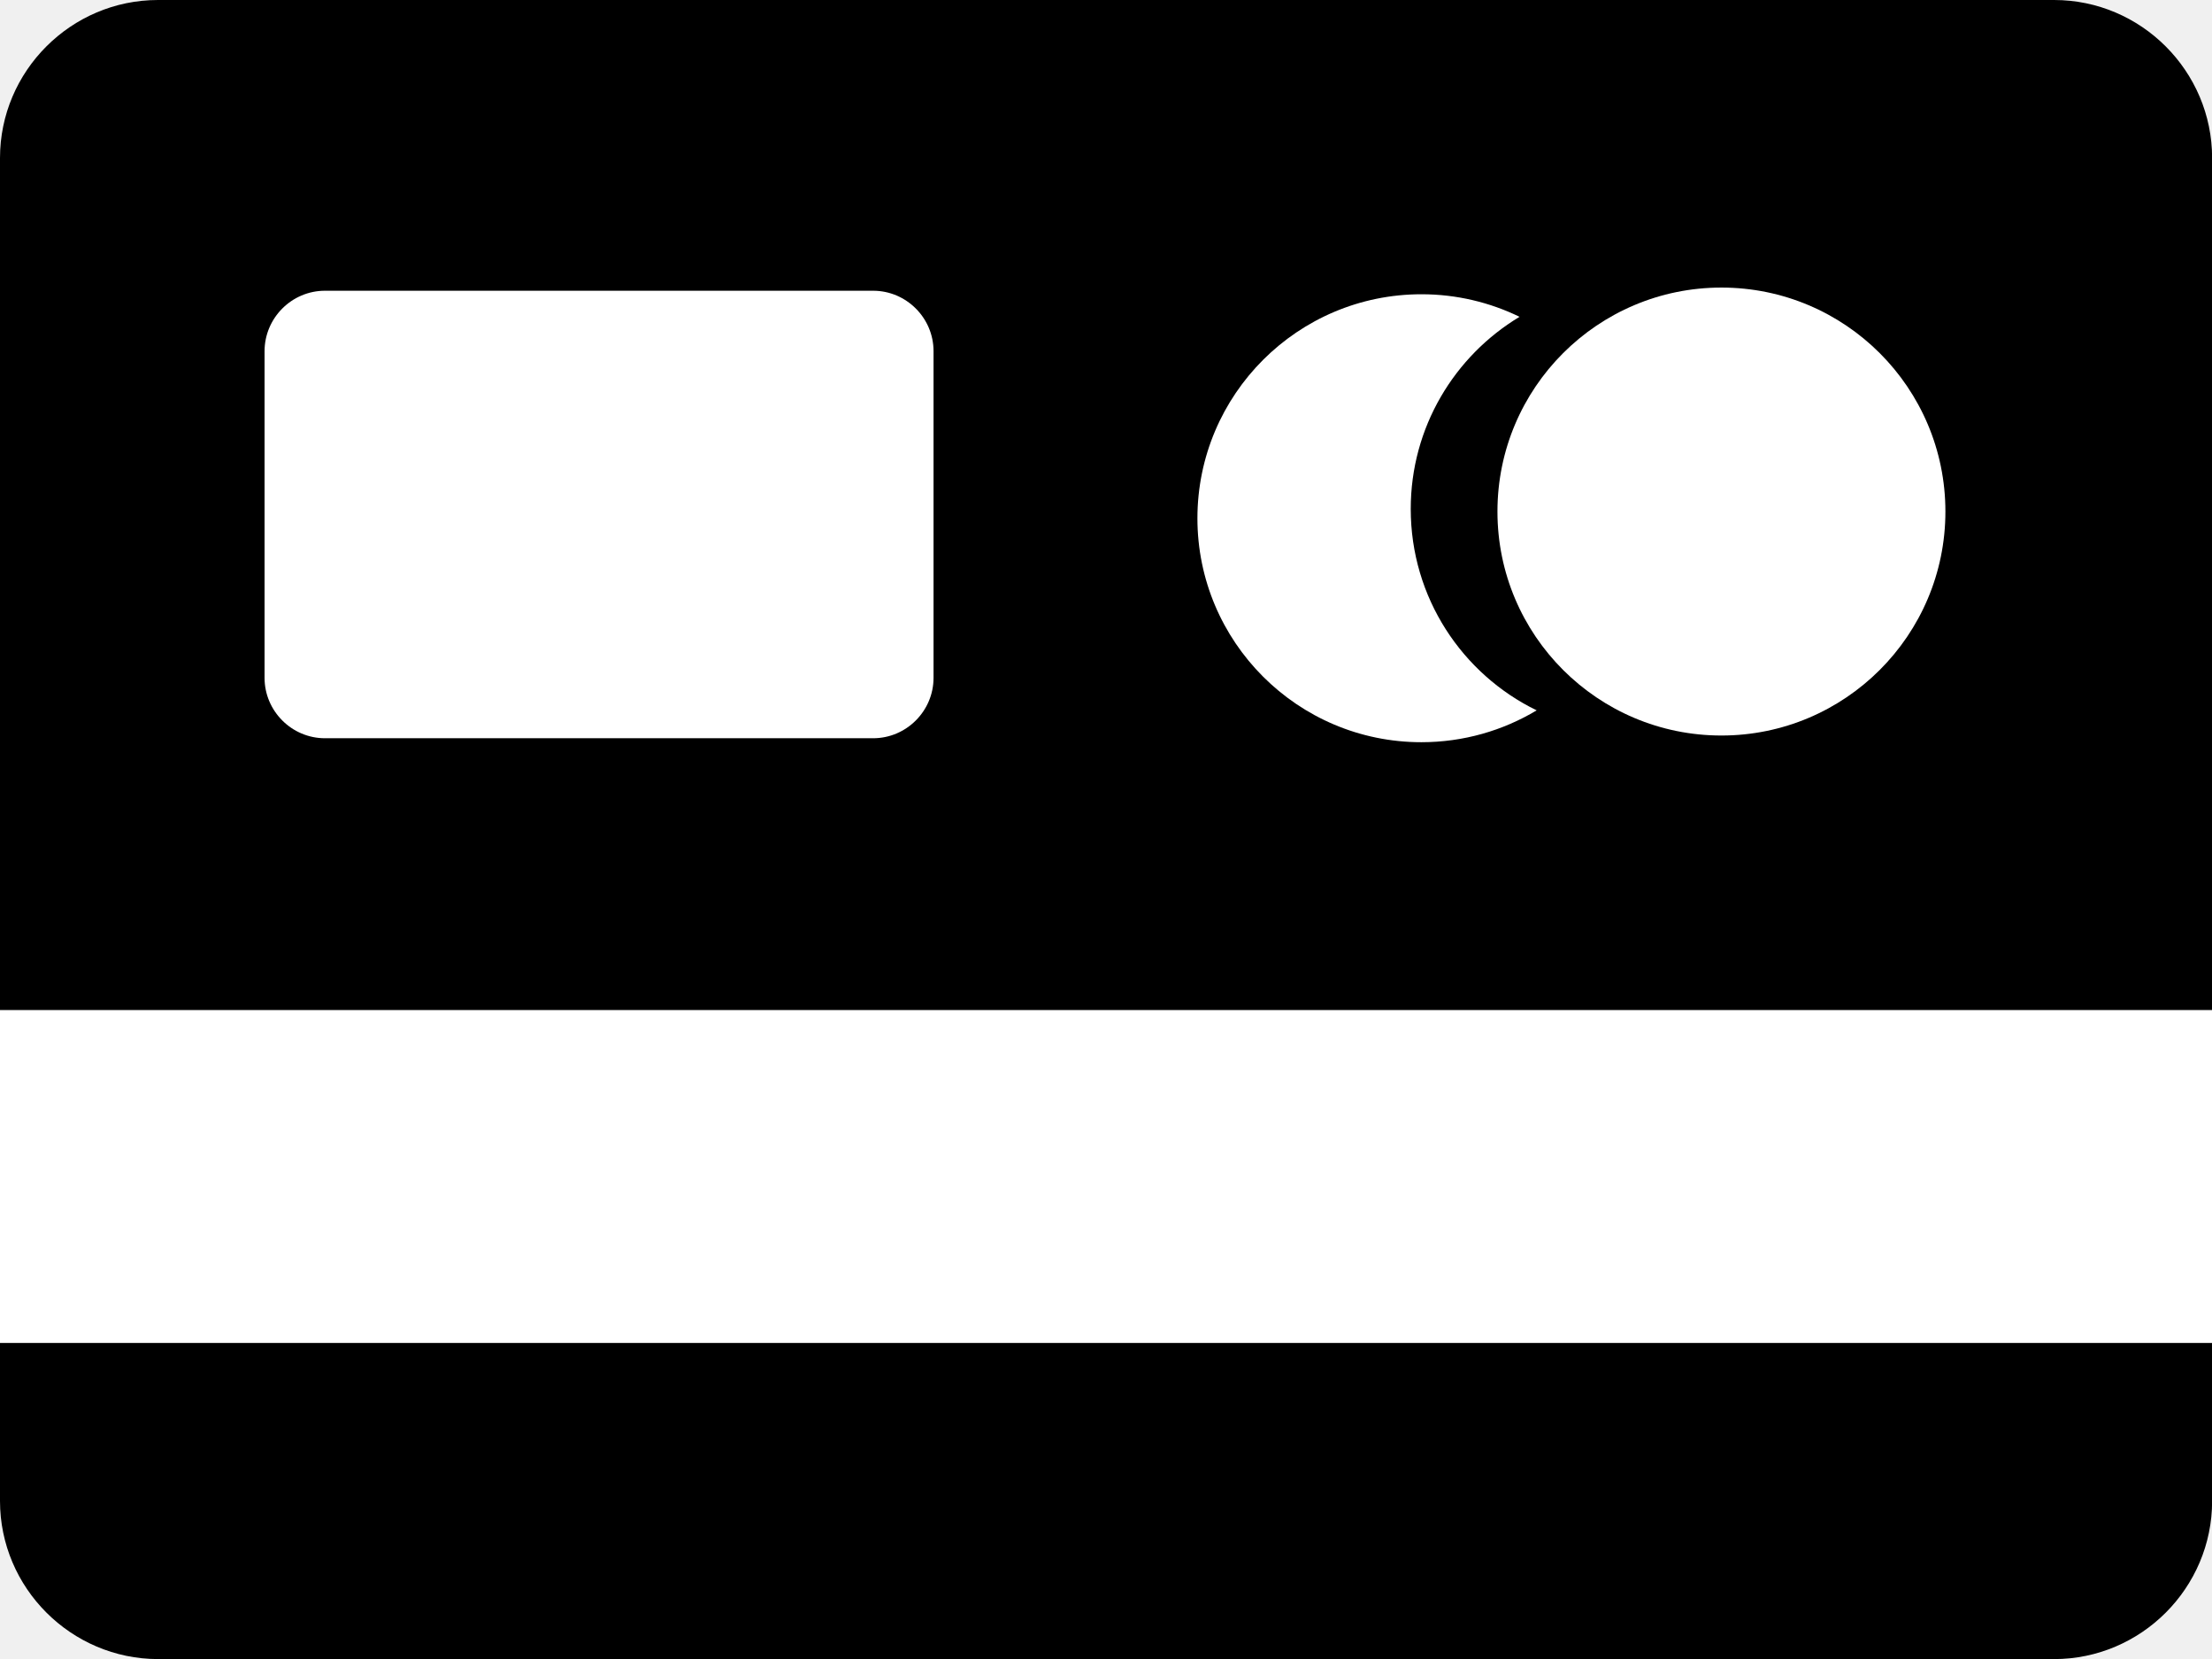
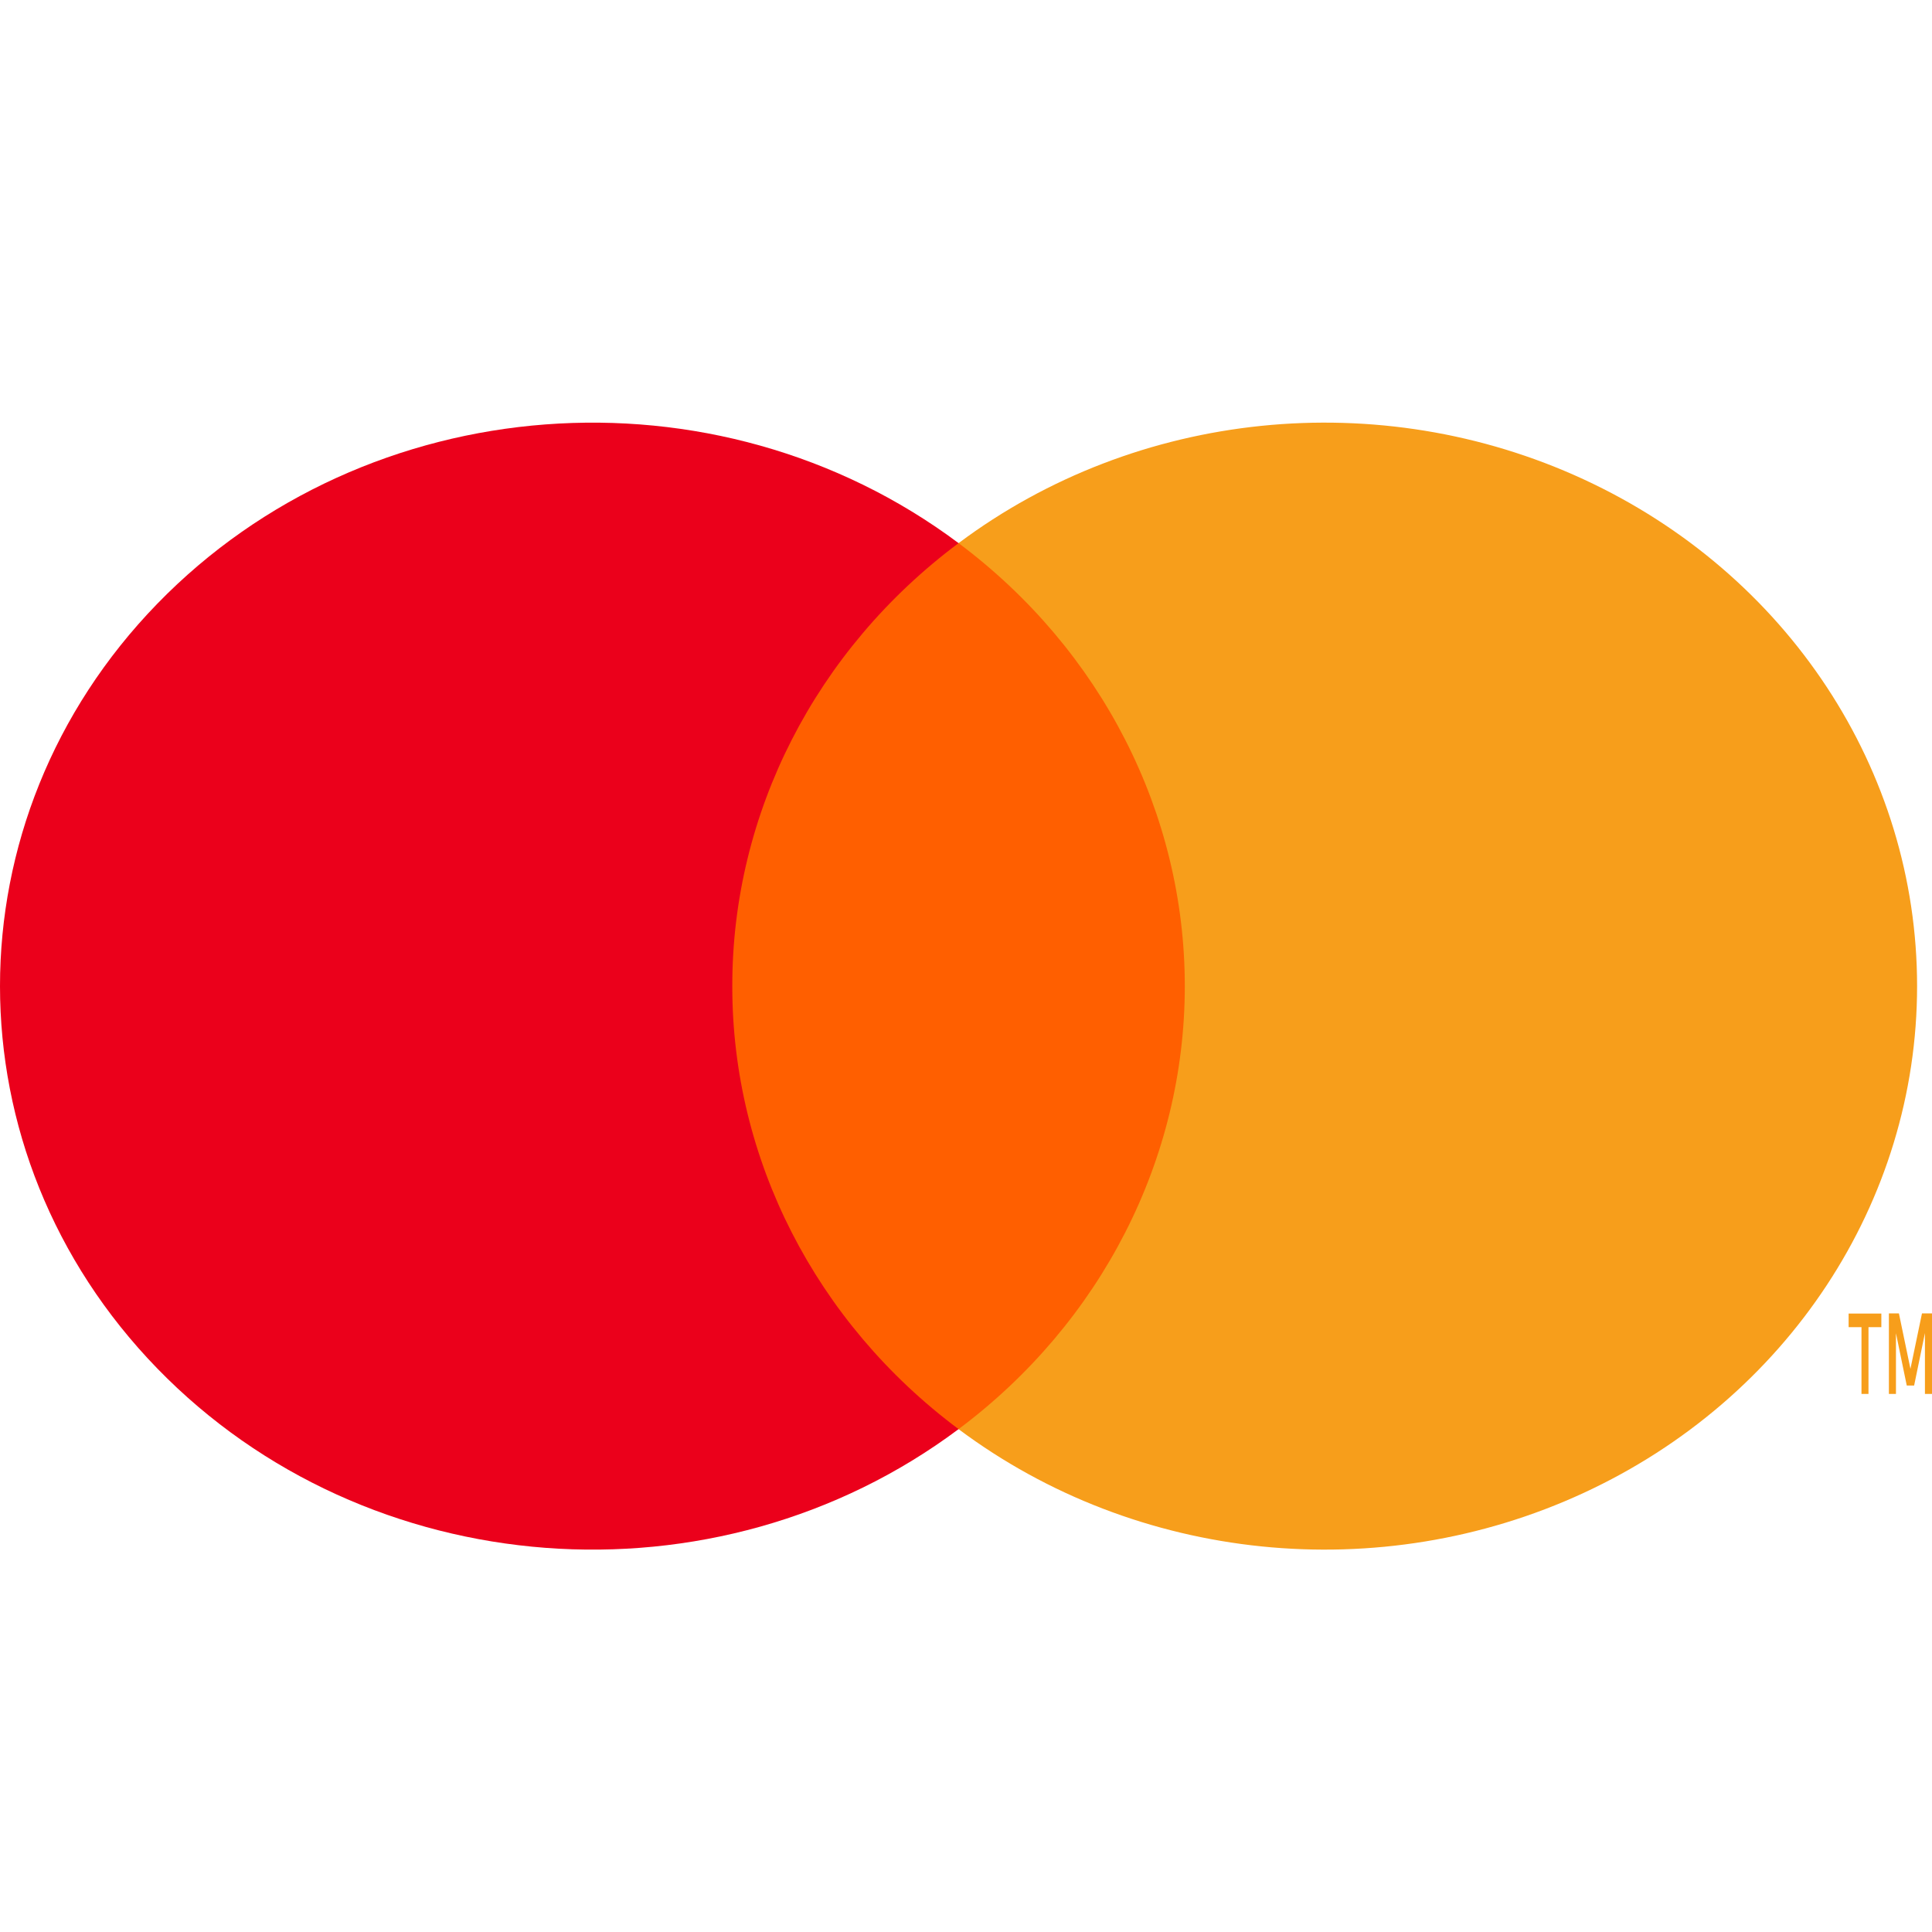
- <svg xmlns="http://www.w3.org/2000/svg" version="1.1" id="Calque_1" x="0px" y="0px" viewBox="0 0 195.15 146.36" style="enable-background:new 0 0 195.15 146.36;" xml:space="preserve">
-   <style type="text/css">
- 	.st0{fill-rule:evenodd;clip-rule:evenodd;fill:#CCD905;}
- 	.st1{fill-rule:evenodd;clip-rule:evenodd;fill:#00ADEF;}
- 	.st2{fill-rule:evenodd;clip-rule:evenodd;}
- 	.st3{fill-rule:evenodd;clip-rule:evenodd;fill:#009CDE;}
- 	.st4{fill-rule:evenodd;clip-rule:evenodd;fill:#FFFFFF;}
- 	.st5{fill:none;stroke:#000000;stroke-width:0.567;stroke-miterlimit:22.926;}
- 	.st6{fill-rule:evenodd;clip-rule:evenodd;fill:#377F7B;}
- 	.st7{fill-rule:evenodd;clip-rule:evenodd;fill:#1A1A1A;}
- 	.st8{fill:#FFFFFF;}
- 	.st9{fill:none;stroke:#FFFFFF;stroke-width:0.567;stroke-miterlimit:22.926;}
- 	.st10{fill-rule:evenodd;clip-rule:evenodd;fill:#009287;}
- 	.st11{fill-rule:evenodd;clip-rule:evenodd;fill:#99E1DE;}
- 	.st12{fill-rule:evenodd;clip-rule:evenodd;fill:#00A1E9;}
- 	.st13{fill-rule:evenodd;clip-rule:evenodd;fill:#016FD0;}
- 	.st14{fill-rule:evenodd;clip-rule:evenodd;fill:#FEFEFF;}
- 	.st15{fill-rule:evenodd;clip-rule:evenodd;fill:#8ABDE9;}
- 	.st16{fill-rule:evenodd;clip-rule:evenodd;fill:#EF533D;}
- 	.st17{clip-path:url(#SVGID_2_);fill:url(#SVGID_3_);}
- 	.st18{clip-path:url(#SVGID_5_);fill:url(#SVGID_6_);}
- 	.st19{fill-rule:evenodd;clip-rule:evenodd;fill:#1D3663;}
- 	.st20{fill-rule:evenodd;clip-rule:evenodd;fill:#FEFEFE;}
- 	.st21{fill-rule:evenodd;clip-rule:evenodd;fill:#EDEDED;}
- 	.st22{fill-rule:evenodd;clip-rule:evenodd;fill:#C30044;}
- 	.st23{fill-rule:evenodd;clip-rule:evenodd;fill:#FFDD00;}
- 	.st24{clip-path:url(#SVGID_8_);fill-rule:evenodd;clip-rule:evenodd;fill:#2F9B46;}
- 	.st25{clip-path:url(#SVGID_8_);fill-rule:evenodd;clip-rule:evenodd;fill:#60B54D;}
- 	.st26{clip-path:url(#SVGID_8_);fill-rule:evenodd;clip-rule:evenodd;fill:#89CC53;}
- 	.st27{clip-path:url(#SVGID_8_);fill-rule:evenodd;clip-rule:evenodd;fill:#3CB8AD;}
- 	.st28{clip-path:url(#SVGID_8_);fill-rule:evenodd;clip-rule:evenodd;fill:#3394D7;}
- 	.st29{clip-path:url(#SVGID_8_);fill:none;stroke:#3394D7;stroke-width:0.216;stroke-miterlimit:22.926;}
- 	.st30{clip-path:url(#SVGID_8_);fill-rule:evenodd;clip-rule:evenodd;fill:#2772BC;}
- 	.st31{clip-path:url(#SVGID_8_);fill-rule:evenodd;clip-rule:evenodd;fill:#1B5B83;}
- 	.st32{clip-path:url(#SVGID_8_);fill-rule:evenodd;clip-rule:evenodd;fill:#993233;}
- 	.st33{clip-path:url(#SVGID_8_);fill-rule:evenodd;clip-rule:evenodd;fill:#E13030;}
- 	.st34{clip-path:url(#SVGID_8_);fill-rule:evenodd;clip-rule:evenodd;fill:#F28824;}
- 	.st35{clip-path:url(#SVGID_8_);fill-rule:evenodd;clip-rule:evenodd;fill:#F5C836;}
- 	.st36{clip-path:url(#SVGID_8_);fill-rule:evenodd;clip-rule:evenodd;fill:#238647;}
- 	.st37{clip-path:url(#SVGID_8_);fill-rule:evenodd;clip-rule:evenodd;fill:#EDEDED;}
- 	.st38{clip-path:url(#SVGID_10_);fill:url(#SVGID_11_);}
- 	.st39{fill-rule:evenodd;clip-rule:evenodd;fill:#184285;}
- 	.st40{fill-rule:evenodd;clip-rule:evenodd;fill:#B2DBF4;}
- 	.st41{fill-rule:evenodd;clip-rule:evenodd;fill:#68BCEB;}
- 	.st42{fill-rule:evenodd;clip-rule:evenodd;fill:#FDFEFE;}
- 	.st43{fill-rule:evenodd;clip-rule:evenodd;fill:#1E4A8F;}
- 	.st44{filter:url(#Adobe_OpacityMaskFilter);}
- 	.st45{clip-path:url(#SVGID_13_);fill:url(#SVGID_15_);}
- 	.st46{clip-path:url(#SVGID_13_);mask:url(#SVGID_14_);fill:url(#SVGID_16_);}
- 	.st47{fill-rule:evenodd;clip-rule:evenodd;fill:#748DB6;}
- 	.st48{fill-rule:evenodd;clip-rule:evenodd;fill:#1A458A;}
- 	.st49{fill-rule:evenodd;clip-rule:evenodd;fill:#8097BC;}
- 	.st50{clip-path:url(#SVGID_18_);fill-rule:evenodd;clip-rule:evenodd;fill:#2FACDD;}
- 	.st51{clip-path:url(#SVGID_18_);fill-rule:evenodd;clip-rule:evenodd;fill:#F49332;}
- 	.st52{clip-path:url(#SVGID_18_);fill-rule:evenodd;clip-rule:evenodd;fill:#F7A859;}
- 	.st53{clip-path:url(#SVGID_18_);fill-rule:evenodd;clip-rule:evenodd;fill:#5EC7DC;}
- 	.st54{clip-path:url(#SVGID_18_);fill-rule:evenodd;clip-rule:evenodd;fill:#32BAE2;}
- 	.st55{fill-rule:evenodd;clip-rule:evenodd;fill:#E61E28;}
- 	.st56{fill-rule:evenodd;clip-rule:evenodd;fill:#C8036F;}
- 	.st57{clip-path:url(#SVGID_20_);fill:url(#SVGID_21_);}
- 	.st58{fill-rule:evenodd;clip-rule:evenodd;fill:#000267;}
- 	.st59{fill-rule:evenodd;clip-rule:evenodd;fill:#EC2528;}
- </style>
-   <path class="st2" d="M13.94,0h167.28c7.67,0,13.94,6.27,13.94,13.94v118.49c0,7.67-6.27,13.94-13.94,13.94H13.94  C6.27,146.36,0,140.09,0,132.42V13.94C0,6.27,6.27,0,13.94,0" />
-   <path class="st4" d="M28.67,25.65h48.36c2.93,0,5.33,2.4,5.33,5.33v28.82c0,2.93-2.4,5.33-5.33,5.33H28.67  c-2.93,0-5.33-2.4-5.33-5.33V30.99C23.34,28.05,25.74,25.65,28.67,25.65" />
-   <rect y="89.11" class="st4" width="195.15" height="29.37" />
-   <path class="st4" d="M151.87,25.37c10.91,0,19.76,8.85,19.76,19.76c0,10.91-8.85,19.76-19.76,19.76c-10.91,0-19.76-8.85-19.76-19.76  C132.11,34.22,140.96,25.37,151.87,25.37" />
-   <path class="st4" d="M125.41,25.96c3.1,0,6.04,0.72,8.65,1.99c-5.75,3.46-9.6,9.75-9.6,16.95c0,7.81,4.53,14.57,11.11,17.77  c-2.97,1.78-6.45,2.81-10.17,2.81c-10.91,0-19.76-8.85-19.76-19.76C105.65,34.8,114.5,25.96,125.41,25.96" />
+ <svg xmlns="http://www.w3.org/2000/svg" width="32px" height="32px" viewBox="0 0 32 32" version="1.1">
+   <g id="Page-1" stroke="none" stroke-width="1" fill="none" fill-rule="evenodd">
+     <g id="Artboard" transform="translate(-73, -238)">
+       <g id="Mastercard" transform="translate(73, 238)">
+         <rect id="Rectangle" fill="#FFFFFF" x="0" y="0" width="32" height="32" />
+         <g id="Group" transform="translate(0, 7)" fill-rule="nonzero">
+           <g>
+             <rect id="Rectangle" fill="#FF5F00" x="11.584" y="1.996" width="8.586" height="14.676" />
+             <path d="M12.129,9.333 C12.126,6.47 13.508,3.764 15.877,1.996 C11.853,-1.012 6.076,-0.574 2.604,3.001 C-0.868,6.577 -0.868,12.09 2.604,15.665 C6.076,19.241 11.853,19.679 15.877,16.671 C13.508,14.903 12.126,12.197 12.129,9.333 Z" id="Path" fill="#EB001B" />
+             <path d="M31.753,9.333 C31.753,12.907 29.608,16.166 26.229,17.728 C22.85,19.29 18.83,18.879 15.877,16.671 C18.243,14.901 19.624,12.197 19.624,9.333 C19.624,6.47 18.243,3.765 15.877,1.996 C18.83,-0.213 22.85,-0.623 26.229,0.939 C29.608,2.5 31.753,5.76 31.753,9.333 L31.753,9.333 Z" id="Path" fill="#F79E1B" />
+             <path d="M30.948,16.088 L30.948,14.982 L31.161,14.982 L31.161,14.757 L30.619,14.757 L30.619,14.982 L30.832,14.982 L30.832,16.088 L30.948,16.088 Z M32,16.088 L32,14.754 L31.834,14.754 L31.643,15.672 L31.452,14.754 L31.286,14.754 L31.286,16.088 L31.403,16.088 L31.403,15.082 L31.582,15.949 L31.704,15.949 L31.883,15.08 L31.883,16.088 L32,16.088 Z" id="Shape" fill="#F79E1B" />
+           </g>
+         </g>
+       </g>
+     </g>
+   </g>
</svg>
